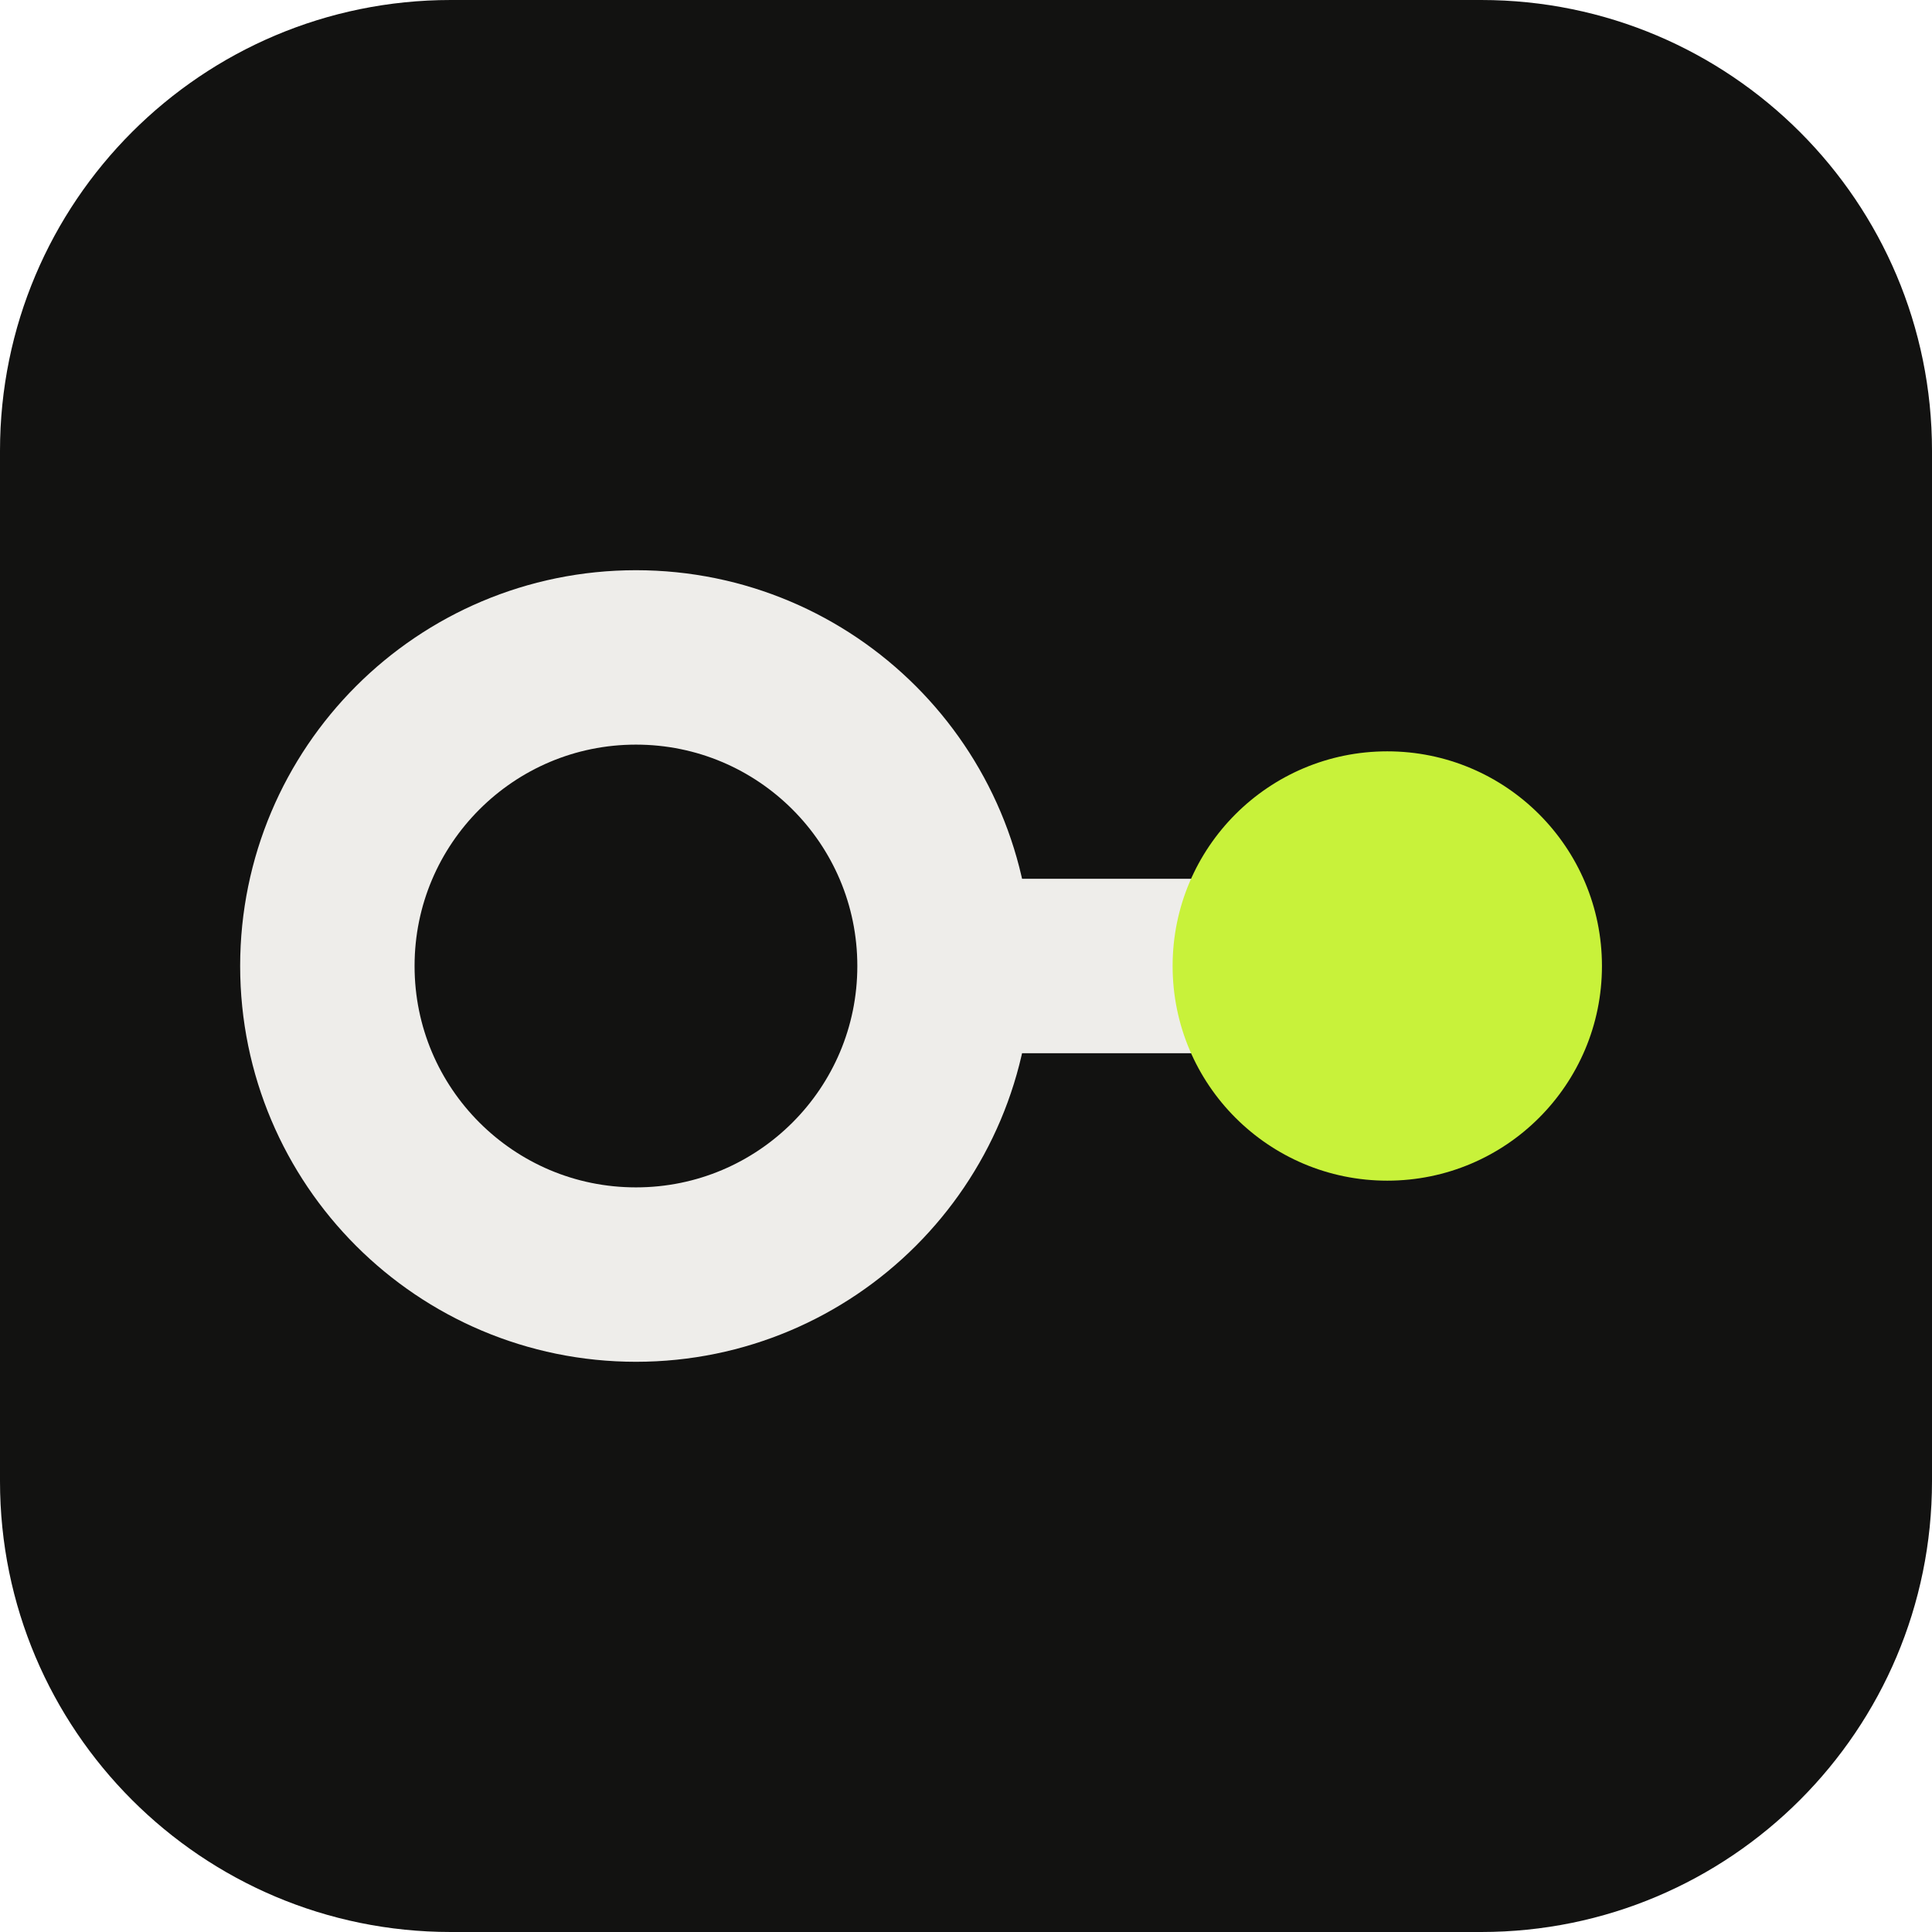
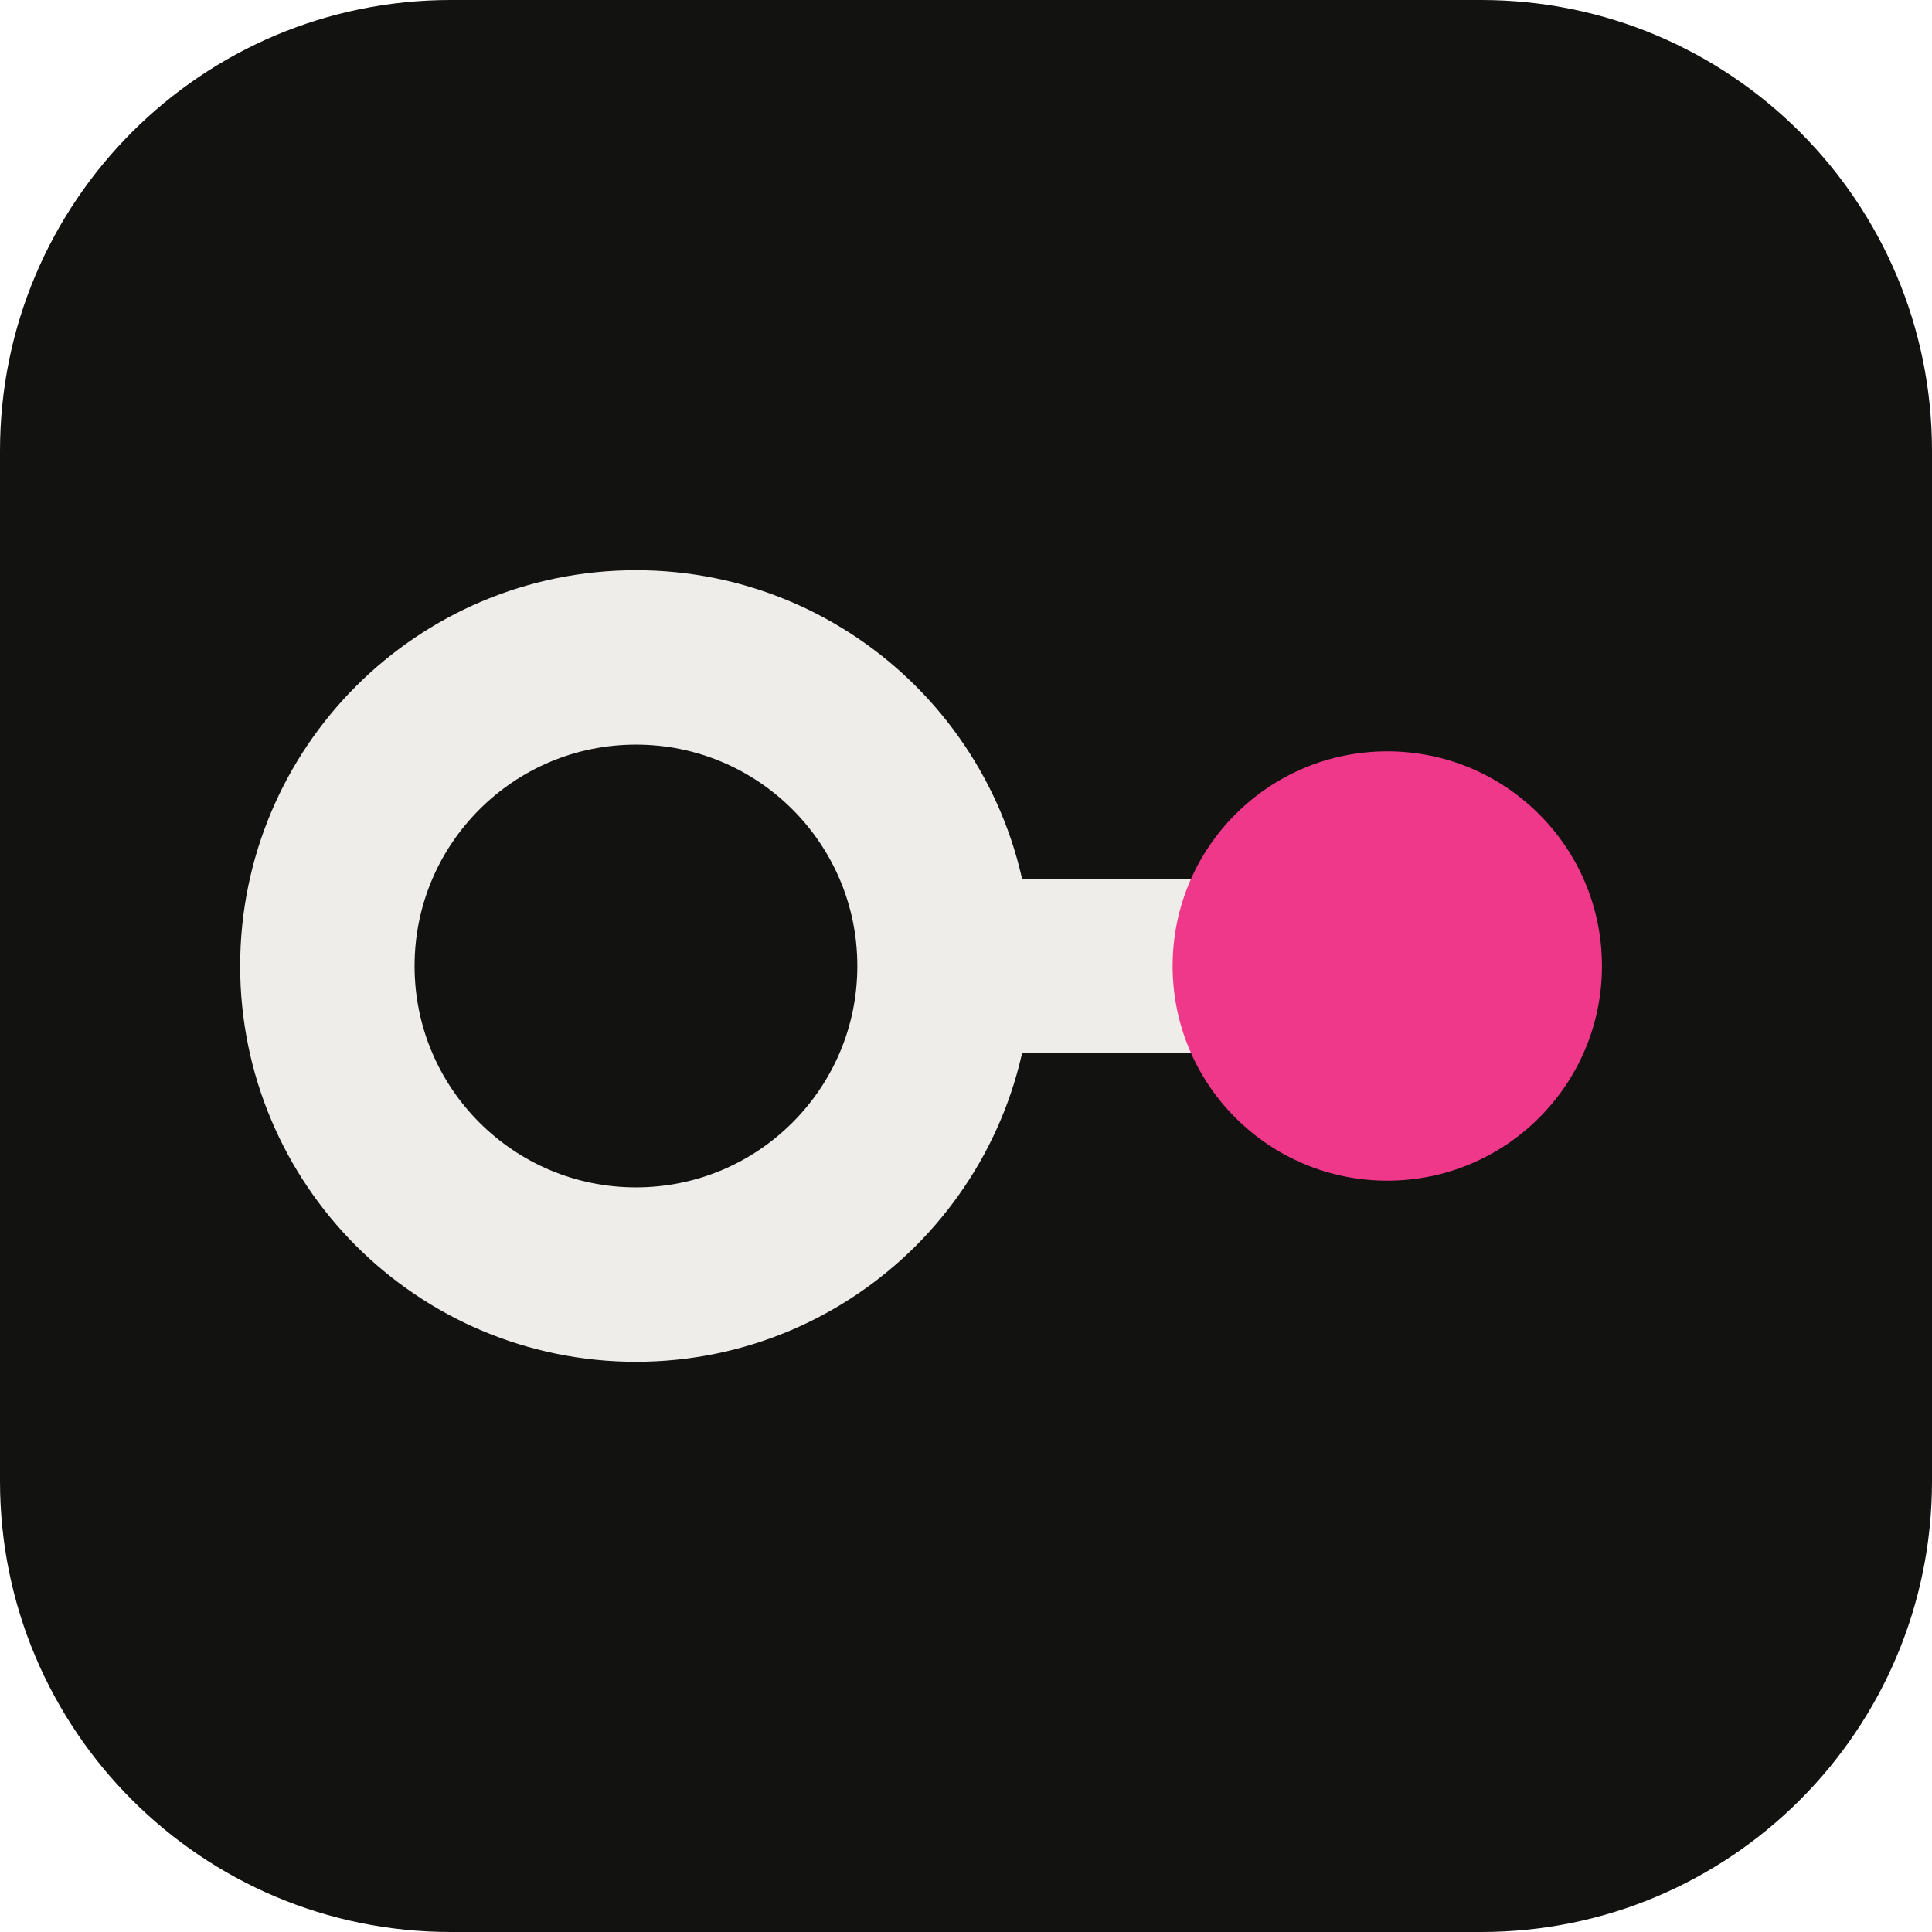
<svg xmlns="http://www.w3.org/2000/svg" width="240" height="240" viewBox="0 0 240 240">
  <rect width="240" height="240" rx="56" fill="#121211" />
  <g transform="translate(14 20) scale(0.8333333)">
    <circle cx="78" cy="120" r="46" fill="none" stroke="#EEEDEA" stroke-width="26" />
    <rect x="118" y="107" width="62" height="26" rx="13" fill="#EEEDEA" />
-     <circle cx="190" cy="120" r="32" fill="#C8F23A" />
+     <circle cx="190" cy="120" r="32" fill="#F0388B" />
  </g>
</svg>
